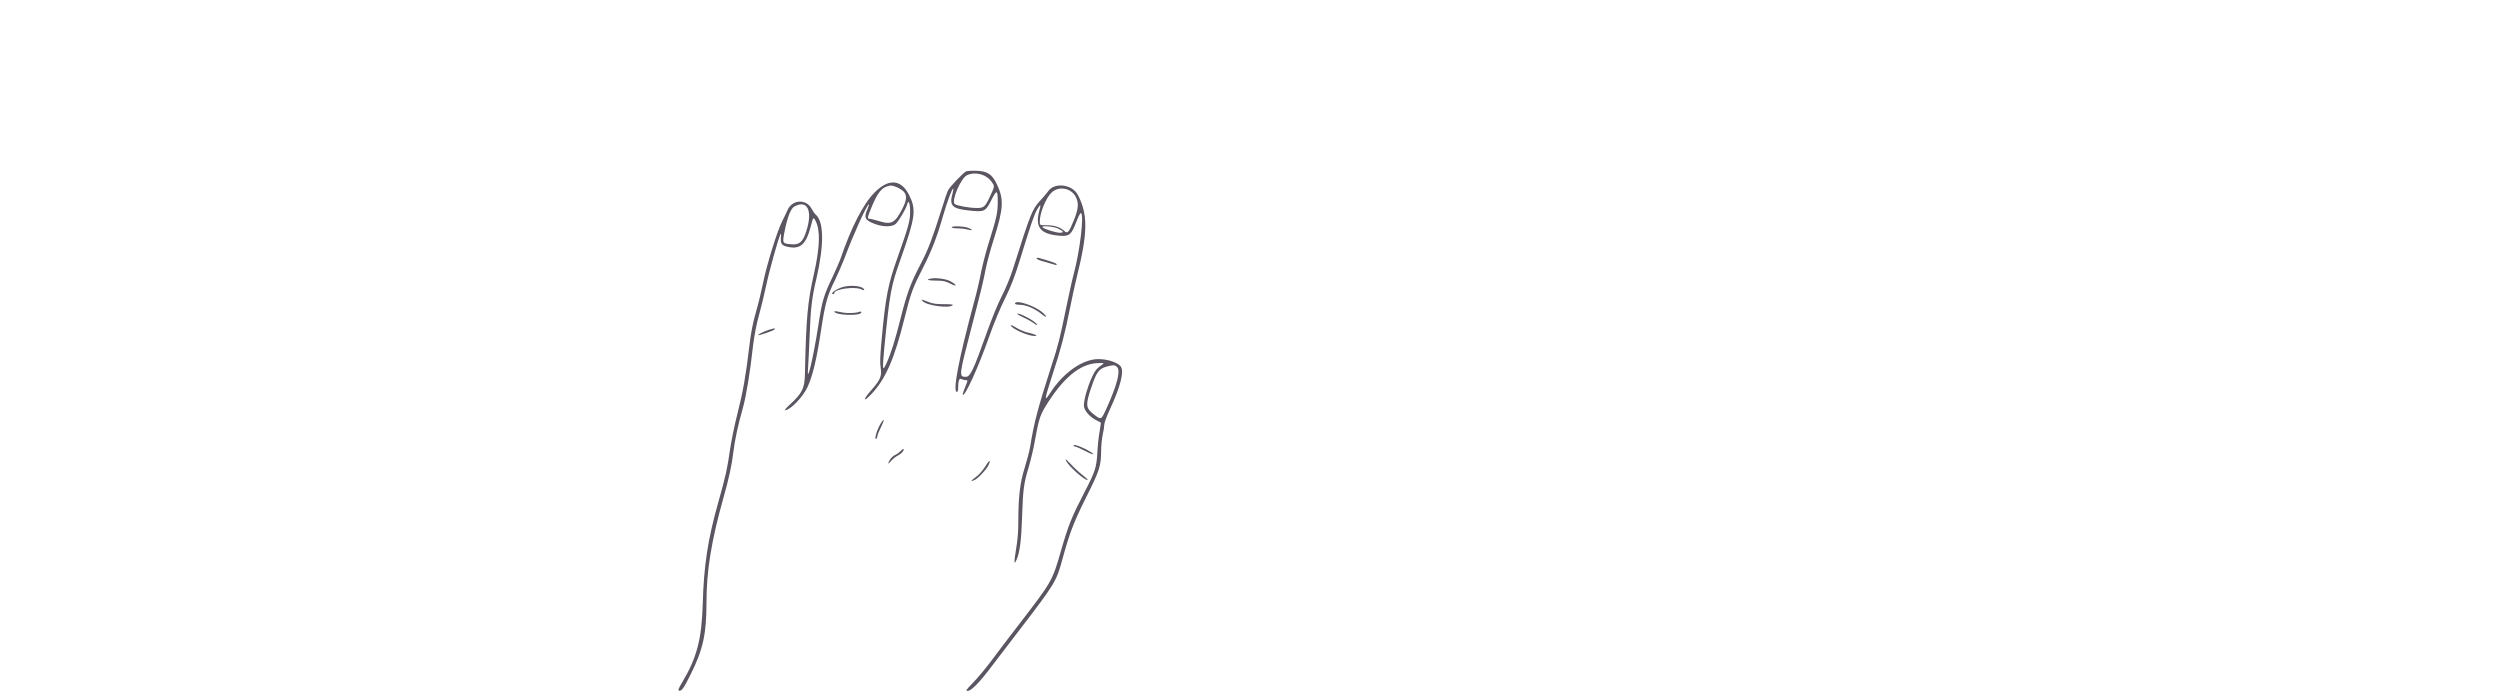
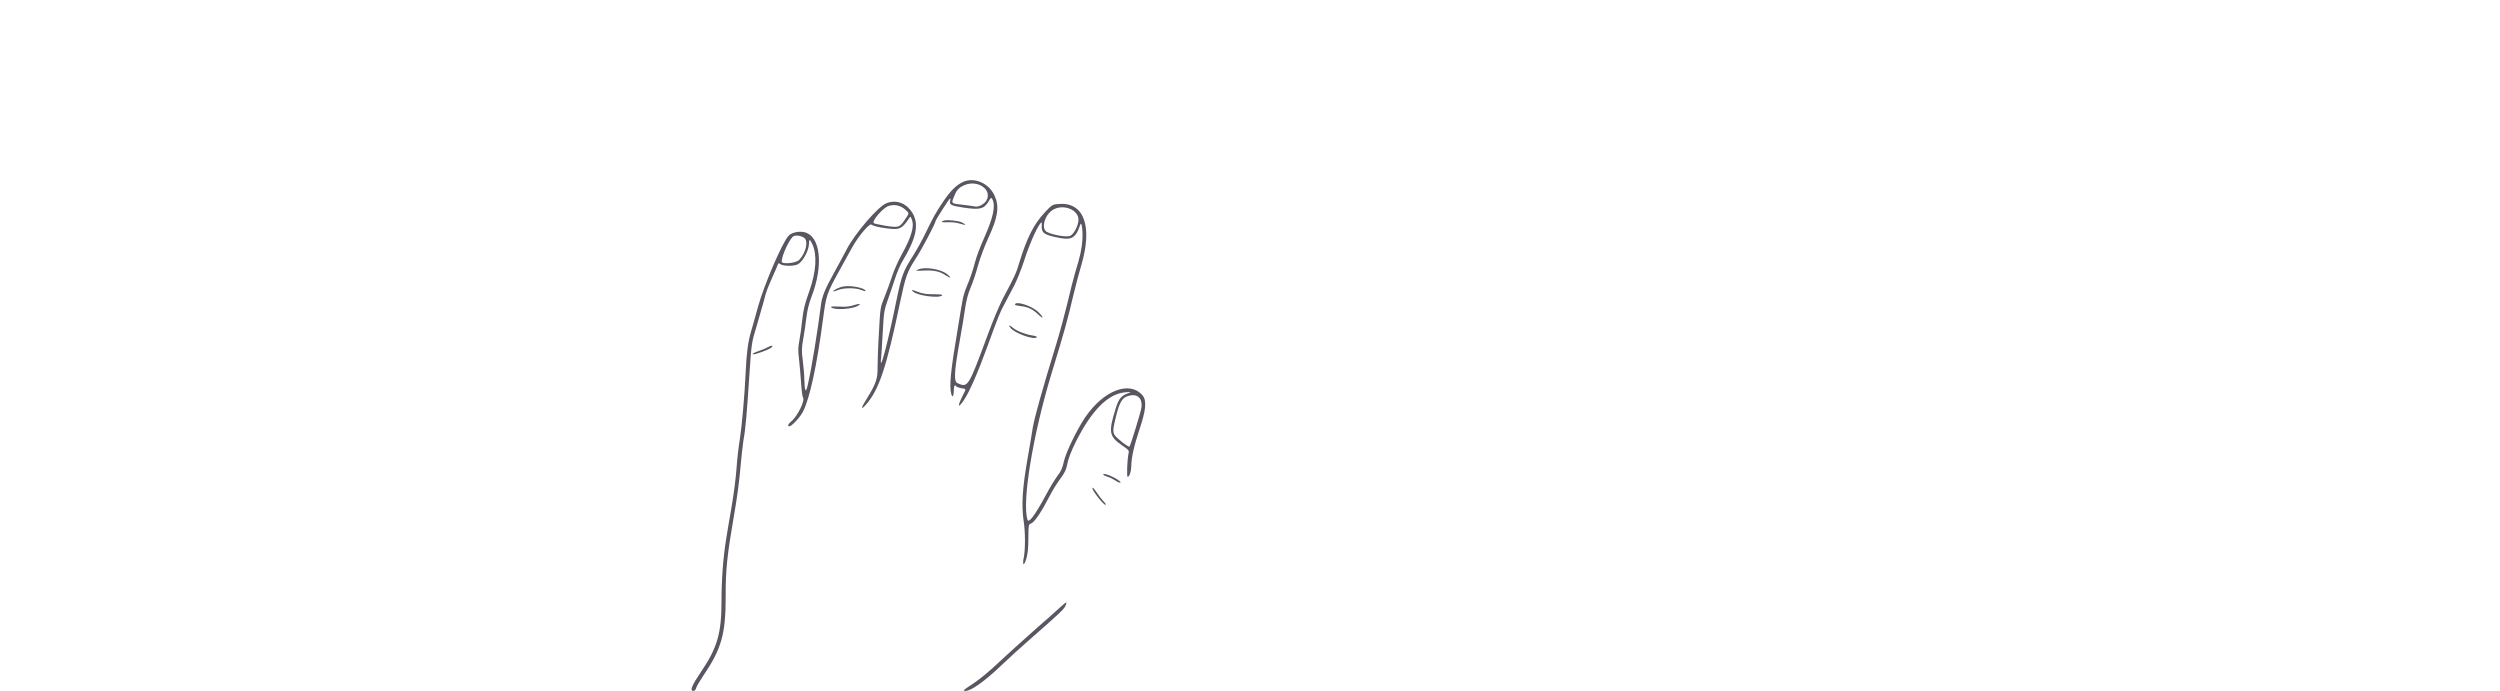
<svg xmlns="http://www.w3.org/2000/svg" viewBox="-400 -20 1666 460" data-side="left">
  <path class="hand-creases" d="" fill="#5a5560" fill-opacity="0.6" fill-rule="evenodd" />
-   <path class="hand-lines" d="M 243.8 94.2 C 241.9 95.1, 233.2 104.2, 231.8 106.8 C 231.2 108.0, 229.2 113.8, 227.4 119.7 C 221.5 138.5, 218.4 146.7, 213.7 155.6 C 207.0 168.4, 204.6 174.8, 200.5 190.8 C 196.5 206.9, 193.7 215.7, 190.7 222.2 C 188.1 227.9, 187.9 226.5, 189.3 211.9 C 192.9 175.2, 193.7 170.8, 200.3 152.3 C 210.1 124.6, 210.7 119.7, 205.8 109.9 C 200.5 99.4, 192.1 98.8, 182.7 108.4 C 175.2 116.0, 167.2 131.6, 159.9 153.0 C 159.3 154.7, 156.9 160.1, 154.6 165.0 C 148.9 176.9, 147.7 181.0, 145.3 197.1 C 141.8 219.6, 137.4 237.5, 138.5 225.1 C 138.7 222.3, 139.2 212.2, 139.6 202.7 C 140.2 185.6, 141.1 178.0, 144.0 165.9 C 149.2 143.5, 149.1 128.1, 143.8 123.2 C 142.9 122.5, 141.7 120.7, 140.9 119.2 C 137.5 112.5, 128.1 112.8, 124.9 119.8 C 124.3 121.3, 122.6 124.7, 121.3 127.3 C 118.0 133.8, 111.2 155.6, 108.7 167.7 C 107.6 173.2, 105.4 182.4, 103.7 188.2 C 101.6 195.6, 100.4 201.8, 99.4 210.4 C 97.0 230.5, 95.2 240.8, 91.6 255.0 C 89.6 262.6, 87.4 273.6, 86.5 279.5 C 84.7 292.2, 83.6 297.4, 78.7 314.6 C 71.6 339.7, 69.0 357.1, 68.3 382.7 C 67.6 405.9, 64.4 418.4, 54.6 434.7 C 52.0 439.1, 51.7 440.1, 52.6 440.3 C 54.2 440.7, 55.8 438.5, 60.3 429.3 C 68.5 412.9, 70.8 402.4, 70.8 381.7 C 70.8 360.4, 74.0 340.5, 82.2 311.4 C 85.7 299.0, 87.7 289.9, 88.7 281.3 C 89.6 273.5, 91.9 262.9, 95.1 251.7 C 97.3 243.7, 99.9 228.1, 101.9 209.8 C 102.7 203.4, 104.1 196.1, 105.7 190.4 C 107.1 185.4, 109.3 176.3, 110.6 170.2 C 112.7 160.2, 118.8 138.4, 120.2 135.9 C 120.5 135.4, 120.6 136.5, 120.4 138.5 C 120.0 142.8, 121.2 144.0, 126.7 144.8 C 133.7 145.8, 137.4 142.1, 140.2 131.2 C 142.0 124.4, 142.0 124.4, 143.5 127.2 C 146.8 133.6, 146.4 144.7, 142.4 162.6 C 138.2 181.1, 137.2 191.6, 136.4 229.4 C 136.2 238.7, 134.6 242.0, 126.6 249.4 C 124.2 251.6, 122.6 253.4, 123.1 253.4 C 126.5 253.4, 134.9 244.8, 138.1 238.0 C 141.4 231.1, 144.3 219.2, 147.1 200.4 C 149.9 181.9, 151.3 176.9, 156.6 166.3 C 158.5 162.3, 161.3 155.9, 162.8 152.0 C 168.2 137.4, 177.3 117.2, 178.9 116.2 C 179.3 115.9, 179.0 117.1, 178.3 118.8 C 175.7 124.5, 176.2 126.3, 180.9 128.4 C 187.5 131.4, 194.5 131.6, 197.1 129.0 C 199.4 126.6, 203.7 119.2, 204.5 116.3 C 205.4 112.5, 206.6 115.5, 206.5 121.3 C 206.5 127.2, 205.4 131.1, 198.0 152.0 C 191.8 169.4, 190.2 177.6, 187.6 205.4 C 186.5 217.4, 186.3 221.8, 186.9 225.3 C 187.7 230.6, 186.7 233.1, 180.8 239.8 C 174.8 246.5, 174.9 248.8, 180.9 242.4 C 190.2 232.5, 196.2 218.8, 202.9 191.5 C 206.9 175.4, 208.4 171.5, 214.8 159.0 C 220.8 147.2, 224.4 138.1, 228.4 124.0 C 231.5 113.5, 234.6 105.2, 235.2 105.8 C 235.4 106.0, 235.3 107.2, 234.9 108.4 C 232.4 117.1, 234.3 119.1, 246.0 120.3 C 256.0 121.4, 256.8 121.0, 260.6 113.4 C 264.3 106.1, 264.9 106.3, 264.9 114.7 C 264.9 121.5, 264.1 125.3, 259.4 140.2 C 257.4 146.3, 255.0 155.6, 253.9 160.9 C 252.9 166.2, 250.8 175.3, 249.2 181.0 C 238.8 219.5, 234.7 241.2, 237.7 241.2 C 238.1 241.2, 238.5 240.1, 238.5 238.8 C 238.5 233.9, 239.2 231.8, 240.6 232.6 C 241.4 233.0, 242.6 233.3, 243.5 233.3 C 244.7 233.3, 244.9 233.6, 244.5 234.6 C 242.5 239.5, 241.3 242.8, 241.6 243.1 C 243.0 244.5, 252.2 224.2, 259.2 204.3 C 262.1 196.0, 266.5 185.4, 269.6 179.2 C 273.7 170.9, 276.0 165.0, 279.6 153.4 C 286.8 129.9, 289.2 122.9, 291.2 119.5 C 293.5 115.6, 293.9 115.9, 292.5 120.8 C 289.7 131.6, 293.4 136.1, 306.3 137.1 C 312.7 137.6, 314.0 136.4, 317.4 127.5 C 318.6 124.2, 320.0 121.7, 320.4 122.0 C 322.5 123.3, 319.7 147.2, 315.4 163.1 C 314.4 166.8, 312.2 177.0, 310.4 185.6 C 306.3 205.6, 305.2 210.2, 300.4 224.7 C 291.9 251.1, 289.0 261.8, 286.5 277.7 C 286.0 280.7, 284.3 287.1, 282.8 291.9 C 279.7 301.7, 278.6 311.4, 278.6 328.1 C 278.6 334.2, 278.1 340.4, 277.1 346.0 C 275.6 355.1, 275.7 357.1, 277.6 352.6 C 279.6 347.8, 280.6 340.0, 281.1 325.0 C 281.7 306.6, 282.2 302.3, 285.3 292.1 C 286.7 287.5, 288.7 279.2, 289.7 273.4 C 292.1 260.2, 293.0 257.2, 296.2 251.7 C 307.9 232.3, 319.4 222.5, 331.2 222.0 C 335.5 221.8, 336.1 222.0, 334.9 222.7 C 330.9 225.4, 329.7 226.9, 327.6 231.5 C 324.7 237.8, 322.3 246.3, 322.3 250.2 C 322.3 253.4, 326.0 257.8, 330.9 260.2 C 332.3 260.9, 333.5 261.5, 333.6 261.6 C 333.7 261.7, 333.3 264.3, 332.8 267.4 C 332.2 270.5, 331.5 276.8, 331.3 281.3 C 330.7 291.7, 329.9 294.1, 322.6 308.2 C 314.2 324.4, 312.0 329.9, 307.2 346.5 C 301.2 367.4, 301.2 367.3, 278.6 396.7 C 272.7 404.4, 264.5 415.0, 260.6 420.4 C 256.6 425.7, 251.0 432.4, 248.2 435.2 C 243.7 439.9, 243.3 440.4, 244.9 440.4 C 247.3 440.4, 252.9 434.7, 261.5 423.2 C 265.2 418.3, 273.4 407.6, 279.7 399.4 C 302.9 369.2, 304.1 367.2, 307.9 353.0 C 312.9 334.8, 315.4 328.3, 323.8 311.4 C 332.9 293.3, 333.7 290.6, 333.8 280.3 C 333.8 277.1, 334.3 272.4, 334.8 269.9 C 335.4 267.3, 335.9 264.2, 335.9 263.0 C 335.9 261.7, 337.6 257.2, 339.6 252.9 C 347.0 237.0, 349.4 226.9, 346.6 223.9 C 344.1 221.3, 337.9 219.3, 331.9 219.3 C 321.6 219.3, 308.6 228.3, 300.1 241.5 C 295.6 248.4, 295.8 247.0, 301.4 229.6 C 307.0 212.6, 309.6 202.6, 313.0 185.6 C 314.2 179.3, 316.3 169.8, 317.6 164.5 C 324.9 135.3, 325.1 123.1, 318.4 110.1 C 314.7 102.7, 302.5 101.2, 298.3 107.7 C 297.6 108.7, 295.3 111.4, 293.1 113.8 C 287.8 119.6, 286.9 121.8, 275.0 159.4 C 273.2 165.0, 270.1 172.5, 267.6 177.3 C 265.1 182.1, 260.8 192.6, 257.4 202.2 C 248.8 226.4, 246.6 231.1, 243.7 231.1 C 238.9 231.2, 239.0 230.5, 247.4 198.2 C 254.2 172.1, 255.1 168.3, 257.0 158.6 C 257.9 154.3, 260.2 145.8, 262.2 139.6 C 268.8 118.8, 269.1 112.9, 264.3 102.7 C 261.1 96.1, 258.0 94.0, 250.6 93.8 C 247.7 93.7, 244.6 93.9, 243.8 94.2 M 244.5 96.7 C 240.4 98.5, 233.9 113.6, 236.2 115.9 C 237.2 117.0, 245.8 118.6, 250.8 118.6 C 255.8 118.6, 256.5 118.0, 260.1 110.1 C 262.9 104.1, 262.9 104.1, 260.9 101.3 C 257.4 96.2, 250.2 94.2, 244.5 96.7 M 189.7 104.8 C 186.6 106.4, 184.1 110.1, 180.8 118.1 C 177.9 125.2, 177.8 125.8, 179.5 125.8 C 180.2 125.8, 182.8 126.5, 185.3 127.2 C 194.2 130.0, 196.4 128.8, 201.6 118.6 C 205.3 111.2, 204.4 107.9, 198.0 104.9 C 194.4 103.3, 192.9 103.3, 189.7 104.8 M 301.1 108.0 C 297.2 111.4, 292.9 121.7, 292.9 127.7 C 292.9 130.1, 292.9 130.1, 297.6 130.1 C 302.6 130.1, 306.6 131.4, 309.2 133.9 C 311.4 135.9, 312.3 135.0, 315.6 126.8 C 318.7 119.3, 319.0 115.2, 316.9 111.2 C 313.9 105.4, 305.9 103.8, 301.1 108.0 M 129.4 117.6 C 127.0 118.9, 124.9 124.2, 122.9 133.9 C 121.3 142.2, 121.3 142.3, 127.3 142.8 C 132.8 143.3, 135.1 141.2, 137.4 133.8 C 141.7 120.3, 138.0 112.9, 129.4 117.6 M 234.2 131.5 C 234.2 131.9, 236.0 132.2, 238.3 132.2 C 240.6 132.2, 243.5 132.6, 244.9 133.0 C 248.2 133.9, 248.6 133.2, 245.4 131.9 C 242.5 130.7, 234.2 130.4, 234.2 131.5 M 294.8 131.5 C 295.9 132.7, 303.7 135.1, 306.3 135.1 C 309.4 135.1, 308.8 134.0, 304.8 132.2 C 301.7 130.8, 293.5 130.2, 294.8 131.5 M 290.8 152.2 C 290.8 152.7, 292.6 153.5, 294.9 154.1 C 297.2 154.8, 299.9 155.6, 301.1 155.9 C 303.8 156.8, 304.6 156.8, 304.0 155.9 C 303.7 155.3, 298.9 153.7, 292.0 151.8 C 291.3 151.7, 290.8 151.8, 290.8 152.2 M 220.0 165.7 C 216.7 166.4, 218.5 167.0, 223.9 167.0 C 228.6 167.0, 230.1 167.4, 233.3 169.0 C 237.9 171.4, 238.1 170.0, 233.5 167.5 C 230.5 165.8, 223.7 164.9, 220.0 165.7 M 162.7 171.0 C 158.2 171.9, 152.2 176.0, 155.4 176.0 C 155.7 176.0, 156.0 175.7, 156.0 175.3 C 156.0 172.7, 169.1 170.8, 173.7 172.7 C 175.4 173.5, 176.1 173.5, 175.9 173.0 C 175.2 170.8, 168.6 169.8, 162.7 171.0 M 214.8 180.6 C 217.2 183.6, 232.6 185.7, 234.9 183.4 C 235.4 182.9, 233.7 182.7, 229.0 182.7 C 223.8 182.7, 221.5 182.4, 218.4 181.1 C 213.7 179.3, 213.7 179.3, 214.8 180.6 M 276.4 182.3 C 276.4 182.8, 277.8 183.1, 279.8 183.1 C 283.9 183.2, 289.7 185.7, 294.1 189.3 C 297.8 192.3, 298.3 191.4, 294.7 188.2 C 289.5 183.6, 276.4 179.4, 276.4 182.3 M 156.0 187.6 C 156.0 188.7, 160.0 189.7, 165.0 189.8 C 170.5 190.0, 174.0 189.3, 174.0 188.1 C 174.0 187.6, 173.4 187.5, 172.7 187.8 C 170.1 188.8, 163.4 188.9, 159.8 187.9 C 157.7 187.4, 156.0 187.2, 156.0 187.6 M 277.9 189.2 C 277.9 189.5, 279.9 190.6, 282.3 191.7 C 284.8 192.8, 287.7 194.5, 288.8 195.3 C 289.9 196.2, 291.0 196.8, 291.2 196.5 C 291.4 196.3, 290.5 195.4, 289.2 194.4 C 285.4 191.5, 277.9 188.1, 277.9 189.2 M 273.6 196.7 C 273.6 198.8, 284.9 203.9, 289.3 203.9 C 292.1 203.9, 290.1 202.8, 285.7 201.8 C 283.4 201.4, 279.8 199.9, 277.6 198.6 C 275.4 197.2, 273.6 196.4, 273.6 196.7 M 109.6 200.8 C 107.2 201.8, 105.2 202.9, 105.2 203.3 C 105.2 203.9, 115.1 200.6, 116.2 199.5 C 117.5 198.3, 114.1 199.0, 109.6 200.8 M 339.9 223.7 C 332.4 225.3, 331.1 226.9, 327.2 238.3 C 323.4 249.6, 323.5 251.9, 328.5 255.8 C 334.0 260.1, 333.7 260.3, 337.9 251.0 C 344.5 236.3, 346.8 227.0, 344.5 224.7 C 343.1 223.3, 342.6 223.2, 339.9 223.7 M 186.9 262.2 C 184.3 266.5, 182.3 273.4, 184.0 272.4 C 184.4 272.1, 184.7 271.3, 184.7 270.6 C 184.7 269.9, 185.8 267.2, 187.1 264.6 C 189.6 259.6, 189.5 258.1, 186.9 262.2 M 315.5 277.0 C 315.7 277.4, 316.3 277.7, 316.8 277.7 C 317.3 277.7, 320.2 279.0, 323.3 280.6 C 326.3 282.2, 328.7 283.1, 328.6 282.6 C 328.4 282.1, 326.2 280.7, 323.7 279.4 C 318.7 276.9, 314.7 275.8, 315.5 277.0 M 200.1 280.6 C 199.4 281.4, 197.8 282.6, 196.5 283.2 C 195.3 283.7, 193.8 285.1, 193.1 286.3 C 191.3 289.4, 191.6 289.8, 193.9 287.1 C 195.0 285.8, 197.0 284.2, 198.3 283.6 C 199.6 282.9, 201.2 281.7, 201.7 280.8 C 203.1 278.8, 201.9 278.7, 200.1 280.6 M 310.1 286.1 C 310.1 288.1, 317.1 295.3, 322.5 298.9 C 326.2 301.2, 325.3 299.5, 321.2 296.4 C 319.0 294.7, 315.6 291.5, 313.7 289.4 C 311.7 287.3, 310.1 285.8, 310.1 286.1 M 256.2 291.4 C 254.7 293.8, 252.1 296.6, 250.3 297.9 C 246.7 300.5, 246.4 301.4, 249.8 299.7 C 252.5 298.2, 258.2 291.9, 259.1 289.2 C 260.3 285.8, 259.1 286.7, 256.2 291.4" data-source="gemini" fill="#5a5560" fill-rule="evenodd" stroke="#5a5560" stroke-width="0" stroke-linejoin="round" />
+   <path class="hand-lines" d="M 241.6 101.3 C 237.0 103.5, 233.1 107.5, 228.1 115.0 C 223.1 122.6, 222.3 124.0, 216.7 135.5 C 214.6 139.9, 210.9 146.6, 208.4 150.5 C 201.8 160.9, 200.9 163.3, 197.3 180.6 C 191.4 209.8, 185.8 230.3, 187.2 218.3 C 187.4 216.1, 187.9 208.2, 188.3 200.7 C 189.0 187.9, 189.2 186.7, 191.6 179.9 C 193.0 176.0, 195.2 169.5, 196.5 165.5 C 197.8 161.5, 200.0 156.3, 201.5 153.9 C 210.3 139.3, 212.4 130.2, 208.6 122.9 C 204.8 115.7, 197.7 112.7, 190.8 115.4 C 185.2 117.5, 169.6 135.6, 164.0 146.6 C 162.3 149.9, 158.5 156.9, 155.7 162.0 C 149.8 172.6, 147.8 177.5, 147.1 183.1 C 144.6 202.4, 140.8 225.8, 138.3 236.5 C 137.0 242.3, 136.2 241.1, 136.0 232.6 C 136.0 230.0, 135.5 224.5, 135.0 220.4 C 134.1 213.7, 134.2 212.1, 135.3 205.7 C 136.0 201.8, 137.0 195.3, 137.4 191.4 C 138.0 186.6, 139.1 182.2, 140.7 178.0 C 149.0 156.7, 146.8 137.1, 135.9 134.7 C 132.3 133.9, 127.4 135.0, 125.5 137.1 C 121.3 141.6, 109.3 169.6, 105.2 184.2 C 103.6 190.1, 101.5 197.6, 100.5 200.9 C 98.5 207.8, 97.5 214.9, 96.9 228.3 C 96.2 243.7, 94.4 263.8, 93.0 272.9 C 92.2 277.6, 91.2 286.3, 90.8 292.3 C 90.4 298.3, 88.9 309.8, 87.5 317.9 C 86.1 326.0, 84.5 335.3, 84.0 338.7 C 81.9 351.3, 80.8 366.3, 80.8 381.1 C 80.8 402.1, 77.9 411.8, 67.3 427.5 C 60.9 437.0, 59.5 440.4, 62.1 440.4 C 63.0 440.4, 63.6 439.7, 63.9 438.5 C 64.2 437.4, 66.3 433.8, 68.6 430.4 C 80.8 412.5, 83.6 402.5, 83.6 377.7 C 83.5 359.9, 84.6 349.8, 89.0 324.3 C 90.9 313.6, 92.7 300.6, 93.3 293.0 C 93.9 285.8, 94.9 277.1, 95.4 273.6 C 96.9 265.5, 97.7 255.7, 99.4 229.7 C 100.8 208.5, 100.8 208.5, 104.4 196.7 C 106.3 190.2, 108.4 182.8, 109.1 180.3 C 110.5 174.7, 110.9 173.4, 114.8 164.5 C 116.5 160.8, 118.1 157.1, 118.3 156.4 C 118.7 155.3, 119.0 155.2, 119.8 155.9 C 121.7 157.4, 128.9 157.6, 131.7 156.1 C 134.9 154.5, 138.9 147.2, 139.1 142.7 C 139.2 139.1, 139.6 139.1, 141.3 142.6 C 144.6 149.7, 144.0 160.8, 139.4 173.8 C 136.1 183.1, 135.4 186.1, 134.5 194.1 C 134.1 198.1, 133.3 203.9, 132.7 206.9 C 131.8 211.4, 131.8 213.7, 132.4 218.7 C 132.8 222.1, 133.4 229.2, 133.8 234.4 C 134.1 239.7, 134.7 244.4, 135.1 244.9 C 136.7 246.9, 131.3 257.7, 127.0 261.1 C 125.2 262.6, 124.6 264.1, 126.0 264.1 C 127.6 264.1, 133.4 257.9, 135.2 254.1 C 139.7 245.3, 144.4 223.4, 148.5 192.4 C 150.5 176.9, 151.0 175.4, 159.2 160.6 C 162.5 154.7, 166.3 147.7, 167.7 145.2 C 171.9 137.5, 179.6 128.4, 180.8 129.7 C 182.0 130.9, 190.7 132.5, 196.1 132.6 C 200.1 132.6, 202.0 131.2, 205.6 125.8 C 206.8 124.0, 206.8 124.0, 207.6 126.2 C 209.5 130.8, 207.4 137.9, 200.8 149.8 C 198.6 153.8, 195.8 160.0, 194.6 163.8 C 193.4 167.5, 191.1 173.8, 189.5 177.8 C 186.6 184.9, 186.6 184.9, 185.7 202.1 C 185.1 211.6, 184.8 221.9, 184.8 225.1 C 185.0 232.0, 183.6 236.1, 177.9 245.2 C 173.6 252.0, 173.3 254.0, 177.3 249.4 C 185.8 239.6, 190.8 224.7, 199.7 182.0 C 203.6 163.6, 204.4 161.4, 210.5 151.9 C 214.3 146.1, 223.4 128.8, 223.4 127.5 C 223.4 126.7, 232.2 112.9, 233.0 112.4 C 233.4 112.1, 233.5 112.7, 233.2 113.8 C 232.5 116.4, 233.8 117.1, 241.8 118.3 C 253.0 120.0, 255.8 119.3, 258.8 114.2 C 260.4 111.5, 260.6 111.4, 261.3 112.8 C 263.6 117.1, 261.9 125.0, 255.6 139.1 C 253.3 144.2, 250.8 150.8, 250.0 153.9 C 248.0 161.2, 246.6 165.3, 244.2 171.0 C 243.1 173.5, 241.8 177.7, 241.4 180.3 C 240.9 182.8, 239.6 190.9, 238.4 198.2 C 233.5 227.0, 232.5 237.3, 233.9 242.4 C 234.6 245.3, 235.6 244.2, 235.6 240.5 C 235.6 237.2, 236.3 235.9, 237.3 237.5 C 237.6 237.9, 239.0 238.4, 240.6 238.7 C 243.9 239.2, 243.9 239.0, 242.1 242.5 C 237.9 250.8, 238.0 253.0, 242.3 246.7 C 245.9 241.5, 251.7 228.2, 258.1 210.6 C 265.7 189.8, 266.2 188.5, 269.5 182.4 C 271.0 179.5, 273.9 174.1, 275.7 170.6 C 277.6 167.0, 280.6 159.5, 282.5 153.7 C 285.5 144.0, 290.6 132.3, 293.2 129.0 C 294.3 127.7, 294.3 127.7, 294.2 130.6 C 294.1 135.0, 295.5 136.2, 302.9 137.9 C 314.0 140.5, 316.6 139.3, 319.9 129.7 C 320.8 127.1, 321.7 133.7, 321.3 139.9 C 320.9 146.0, 319.9 150.5, 316.5 161.6 C 315.4 165.4, 313.0 174.6, 311.3 182.1 C 309.5 189.5, 306.3 201.5, 304.1 208.6 C 294.6 239.5, 289.3 258.5, 288.2 265.2 C 287.6 269.1, 286.2 277.7, 285.0 284.2 C 281.2 305.9, 280.6 316.4, 282.2 327.6 C 283.3 334.3, 283.3 346.0, 282.3 351.2 C 281.1 357.0, 282.4 357.7, 284.0 352.1 C 284.9 348.9, 285.3 345.1, 285.3 338.6 C 285.4 329.5, 285.4 329.5, 287.2 328.8 C 289.4 328.0, 294.1 321.0, 299.3 310.9 C 301.3 306.9, 304.7 301.5, 306.7 298.9 C 309.6 294.9, 310.5 293.2, 311.3 289.0 C 311.9 285.7, 313.9 280.6, 316.6 275.1 C 327.3 253.5, 338.6 242.1, 350.2 241.4 C 354.2 241.1, 354.2 241.1, 351.4 242.2 C 347.1 243.8, 345.5 245.8, 343.5 252.2 C 338.5 268.2, 339.0 270.8, 348.3 277.2 C 352.1 279.7, 352.5 280.3, 352.1 281.9 C 351.2 285.9, 350.7 297.8, 351.5 297.8 C 352.6 297.8, 353.8 294.3, 353.9 290.8 C 353.9 285.1, 355.7 277.2, 359.2 266.6 C 363.7 253.4, 364.3 246.9, 361.4 243.5 C 352.9 233.4, 335.4 240.1, 323.1 258.2 C 317.6 266.4, 310.4 281.3, 309.0 287.4 C 308.0 292.0, 307.1 294.0, 304.7 297.1 C 303.1 299.3, 299.6 304.9, 297.1 309.7 C 289.6 323.6, 285.5 329.0, 284.7 326.3 C 281.0 314.3, 288.3 270.1, 300.5 229.7 C 309.3 200.9, 311.2 194.1, 315.4 176.3 C 316.8 170.4, 319.1 161.7, 320.5 157.0 C 328.2 131.3, 322.6 115.0, 306.3 115.9 C 301.3 116.2, 301.3 116.2, 296.1 121.7 C 289.0 129.3, 284.3 138.5, 279.3 154.9 C 277.2 162.1, 276.2 164.1, 268.4 178.8 C 266.2 183.0, 261.6 193.8, 258.3 202.9 C 245.2 238.3, 245.1 238.5, 238.0 235.3 C 235.5 234.1, 235.9 227.7, 239.5 207.5 C 240.9 199.8, 242.5 190.1, 243.1 185.8 C 243.9 180.5, 244.9 176.3, 246.7 172.0 C 248.1 168.7, 250.4 162.0, 251.7 157.1 C 253.0 152.3, 256.1 144.1, 258.5 138.8 C 265.1 124.7, 266.1 117.7, 262.8 110.4 C 259.0 102.0, 249.2 97.8, 241.6 101.3 M 242.4 103.5 C 238.7 105.2, 237.3 106.9, 235.6 111.4 C 233.9 115.7, 233.8 115.6, 241.8 116.5 C 245.3 116.9, 248.8 117.4, 249.7 117.6 C 251.9 118.2, 255.8 116.1, 257.3 113.7 C 261.6 106.4, 251.3 99.4, 242.4 103.5 M 192.3 117.2 C 188.6 118.3, 180.8 127.2, 182.3 128.7 C 182.6 129.0, 186.2 129.8, 190.3 130.5 C 198.9 131.8, 199.6 131.6, 203.2 126.1 C 206.0 122.0, 206.0 122.2, 203.5 119.9 C 200.3 116.9, 196.4 116.0, 192.3 117.2 M 301.7 119.8 C 296.1 123.1, 293.6 132.5, 297.7 134.6 C 301.5 136.6, 310.8 138.2, 313.1 137.2 C 315.6 136.2, 318.7 130.2, 318.7 126.4 C 318.7 119.7, 308.5 115.7, 301.7 119.8 M 229.0 127.0 C 226.3 127.8, 227.9 128.4, 231.8 128.1 C 234.3 128.0, 237.4 128.3, 239.5 129.0 C 243.7 130.3, 244.5 130.0, 241.2 128.3 C 238.9 127.1, 231.4 126.3, 229.0 127.0 M 129.0 137.3 C 126.6 138.2, 121.0 150.0, 120.9 154.3 C 120.9 156.3, 130.5 155.4, 132.6 153.2 C 137.1 148.5, 138.9 140.4, 135.8 138.4 C 133.5 137.0, 130.9 136.6, 129.0 137.3 M 212.1 159.5 C 209.6 160.5, 210.1 160.6, 216.1 160.3 C 222.5 160.0, 226.4 160.9, 230.2 163.5 C 233.6 165.7, 234.3 165.3, 231.3 162.8 C 227.3 159.4, 216.8 157.6, 212.1 159.5 M 162.1 170.9 C 159.4 171.3, 155.3 173.3, 155.3 174.2 C 155.3 174.4, 156.7 174.0, 158.4 173.3 C 162.2 171.7, 170.4 171.7, 174.1 173.3 C 175.6 173.9, 176.8 174.2, 176.8 173.9 C 176.8 172.0, 167.3 170.0, 162.1 170.9 M 208.4 174.2 C 210.6 176.9, 225.7 179.0, 227.8 176.9 C 228.4 176.3, 226.9 176.1, 222.2 176.1 C 217.5 176.1, 214.9 175.7, 211.9 174.6 C 207.2 172.8, 207.2 172.8, 208.4 174.2 M 168.2 183.6 C 166.0 184.3, 163.2 184.6, 159.0 184.3 C 154.6 184.1, 153.3 184.2, 153.9 184.8 C 156.0 186.9, 168.9 186.0, 172.2 183.5 C 174.0 182.2, 172.6 182.2, 168.2 183.6 M 276.4 183.0 C 276.4 183.4, 278.2 183.8, 280.3 184.0 C 284.9 184.5, 288.1 186.0, 291.7 189.4 C 295.5 193.1, 295.8 191.7, 292.0 188.0 C 287.9 183.8, 276.4 180.2, 276.4 183.0 M 273.4 198.5 C 276.0 202.0, 289.0 206.7, 290.9 204.8 C 291.3 204.4, 290.3 203.9, 288.2 203.6 C 283.5 202.9, 277.6 200.6, 275.1 198.5 C 272.4 196.3, 271.7 196.3, 273.4 198.5 M 111.6 211.4 C 110.6 212.0, 108.2 213.0, 106.2 213.7 C 102.6 214.9, 100.5 216.1, 102.1 216.1 C 103.9 216.1, 112.1 213.1, 113.8 211.8 C 115.9 210.1, 114.3 209.9, 111.6 211.4 M 350.5 244.4 C 347.6 245.6, 345.8 249.1, 343.9 256.7 C 341.6 265.9, 341.5 267.5, 342.7 269.8 C 343.7 271.7, 352.1 278.3, 352.7 277.6 C 353.4 276.9, 360.2 254.6, 360.6 251.9 C 361.7 244.8, 357.2 241.5, 350.5 244.4 M 335.2 296.2 C 335.2 296.6, 336.4 297.2, 338.0 297.7 C 339.5 298.1, 341.9 299.3, 343.4 300.3 C 346.2 302.2, 348.1 302.1, 345.6 300.2 C 342.1 297.6, 335.2 294.9, 335.2 296.2 M 328.0 305.5 C 328.0 307.1, 335.3 316.4, 336.6 316.4 C 337.3 316.4, 336.9 315.7, 335.4 314.1 C 334.2 312.8, 332.2 310.3, 331.0 308.4 C 328.7 305.1, 328.0 304.4, 328.0 305.5 M 306.5 384.7 C 304.4 386.7, 296.4 393.8, 288.8 400.4 C 281.2 407.1, 270.8 416.6, 265.5 421.5 C 259.7 427.0, 253.1 432.5, 248.6 435.5 C 241.6 440.1, 241.3 440.4, 243.5 440.4 C 247.2 440.4, 256.2 434.0, 267.3 423.4 C 272.5 418.4, 280.7 411.0, 285.4 406.9 C 305.5 389.3, 308.8 386.2, 309.9 384.0 C 311.5 380.5, 310.9 380.7, 306.5 384.7" data-source="gemini" fill="#5a5560" fill-rule="evenodd" stroke="#5a5560" stroke-width="0" stroke-linejoin="round" />
</svg>
